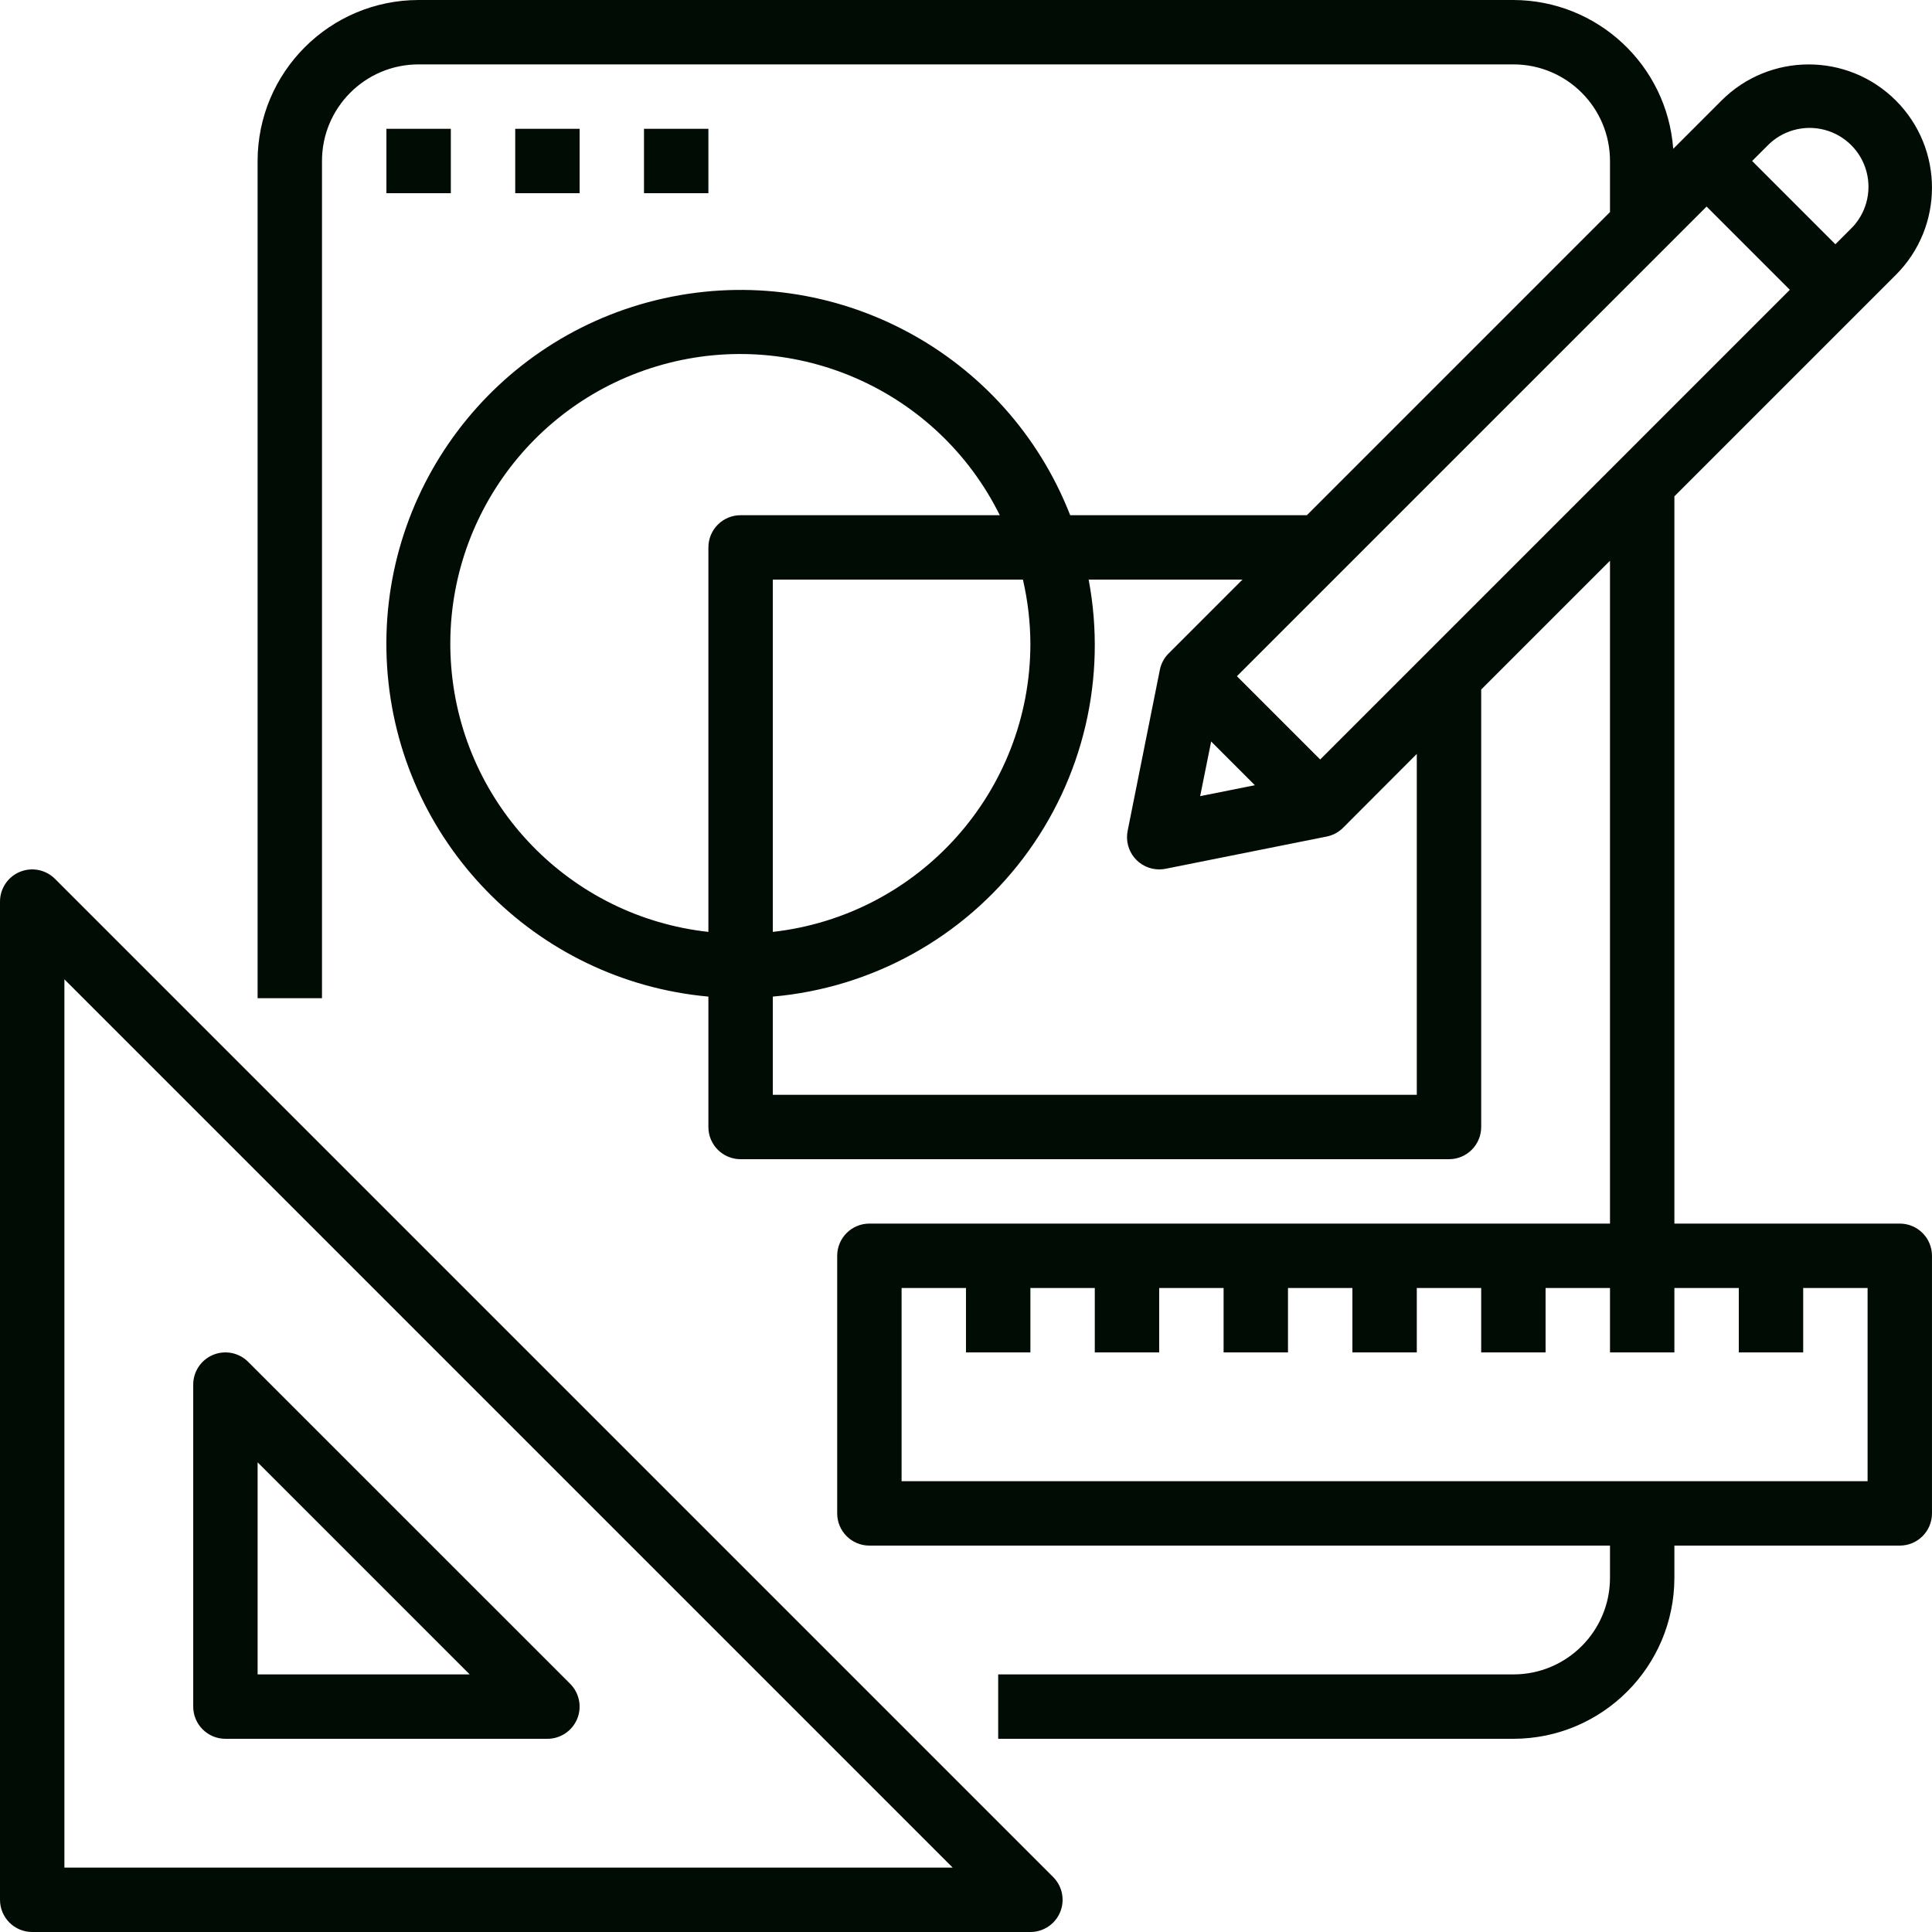
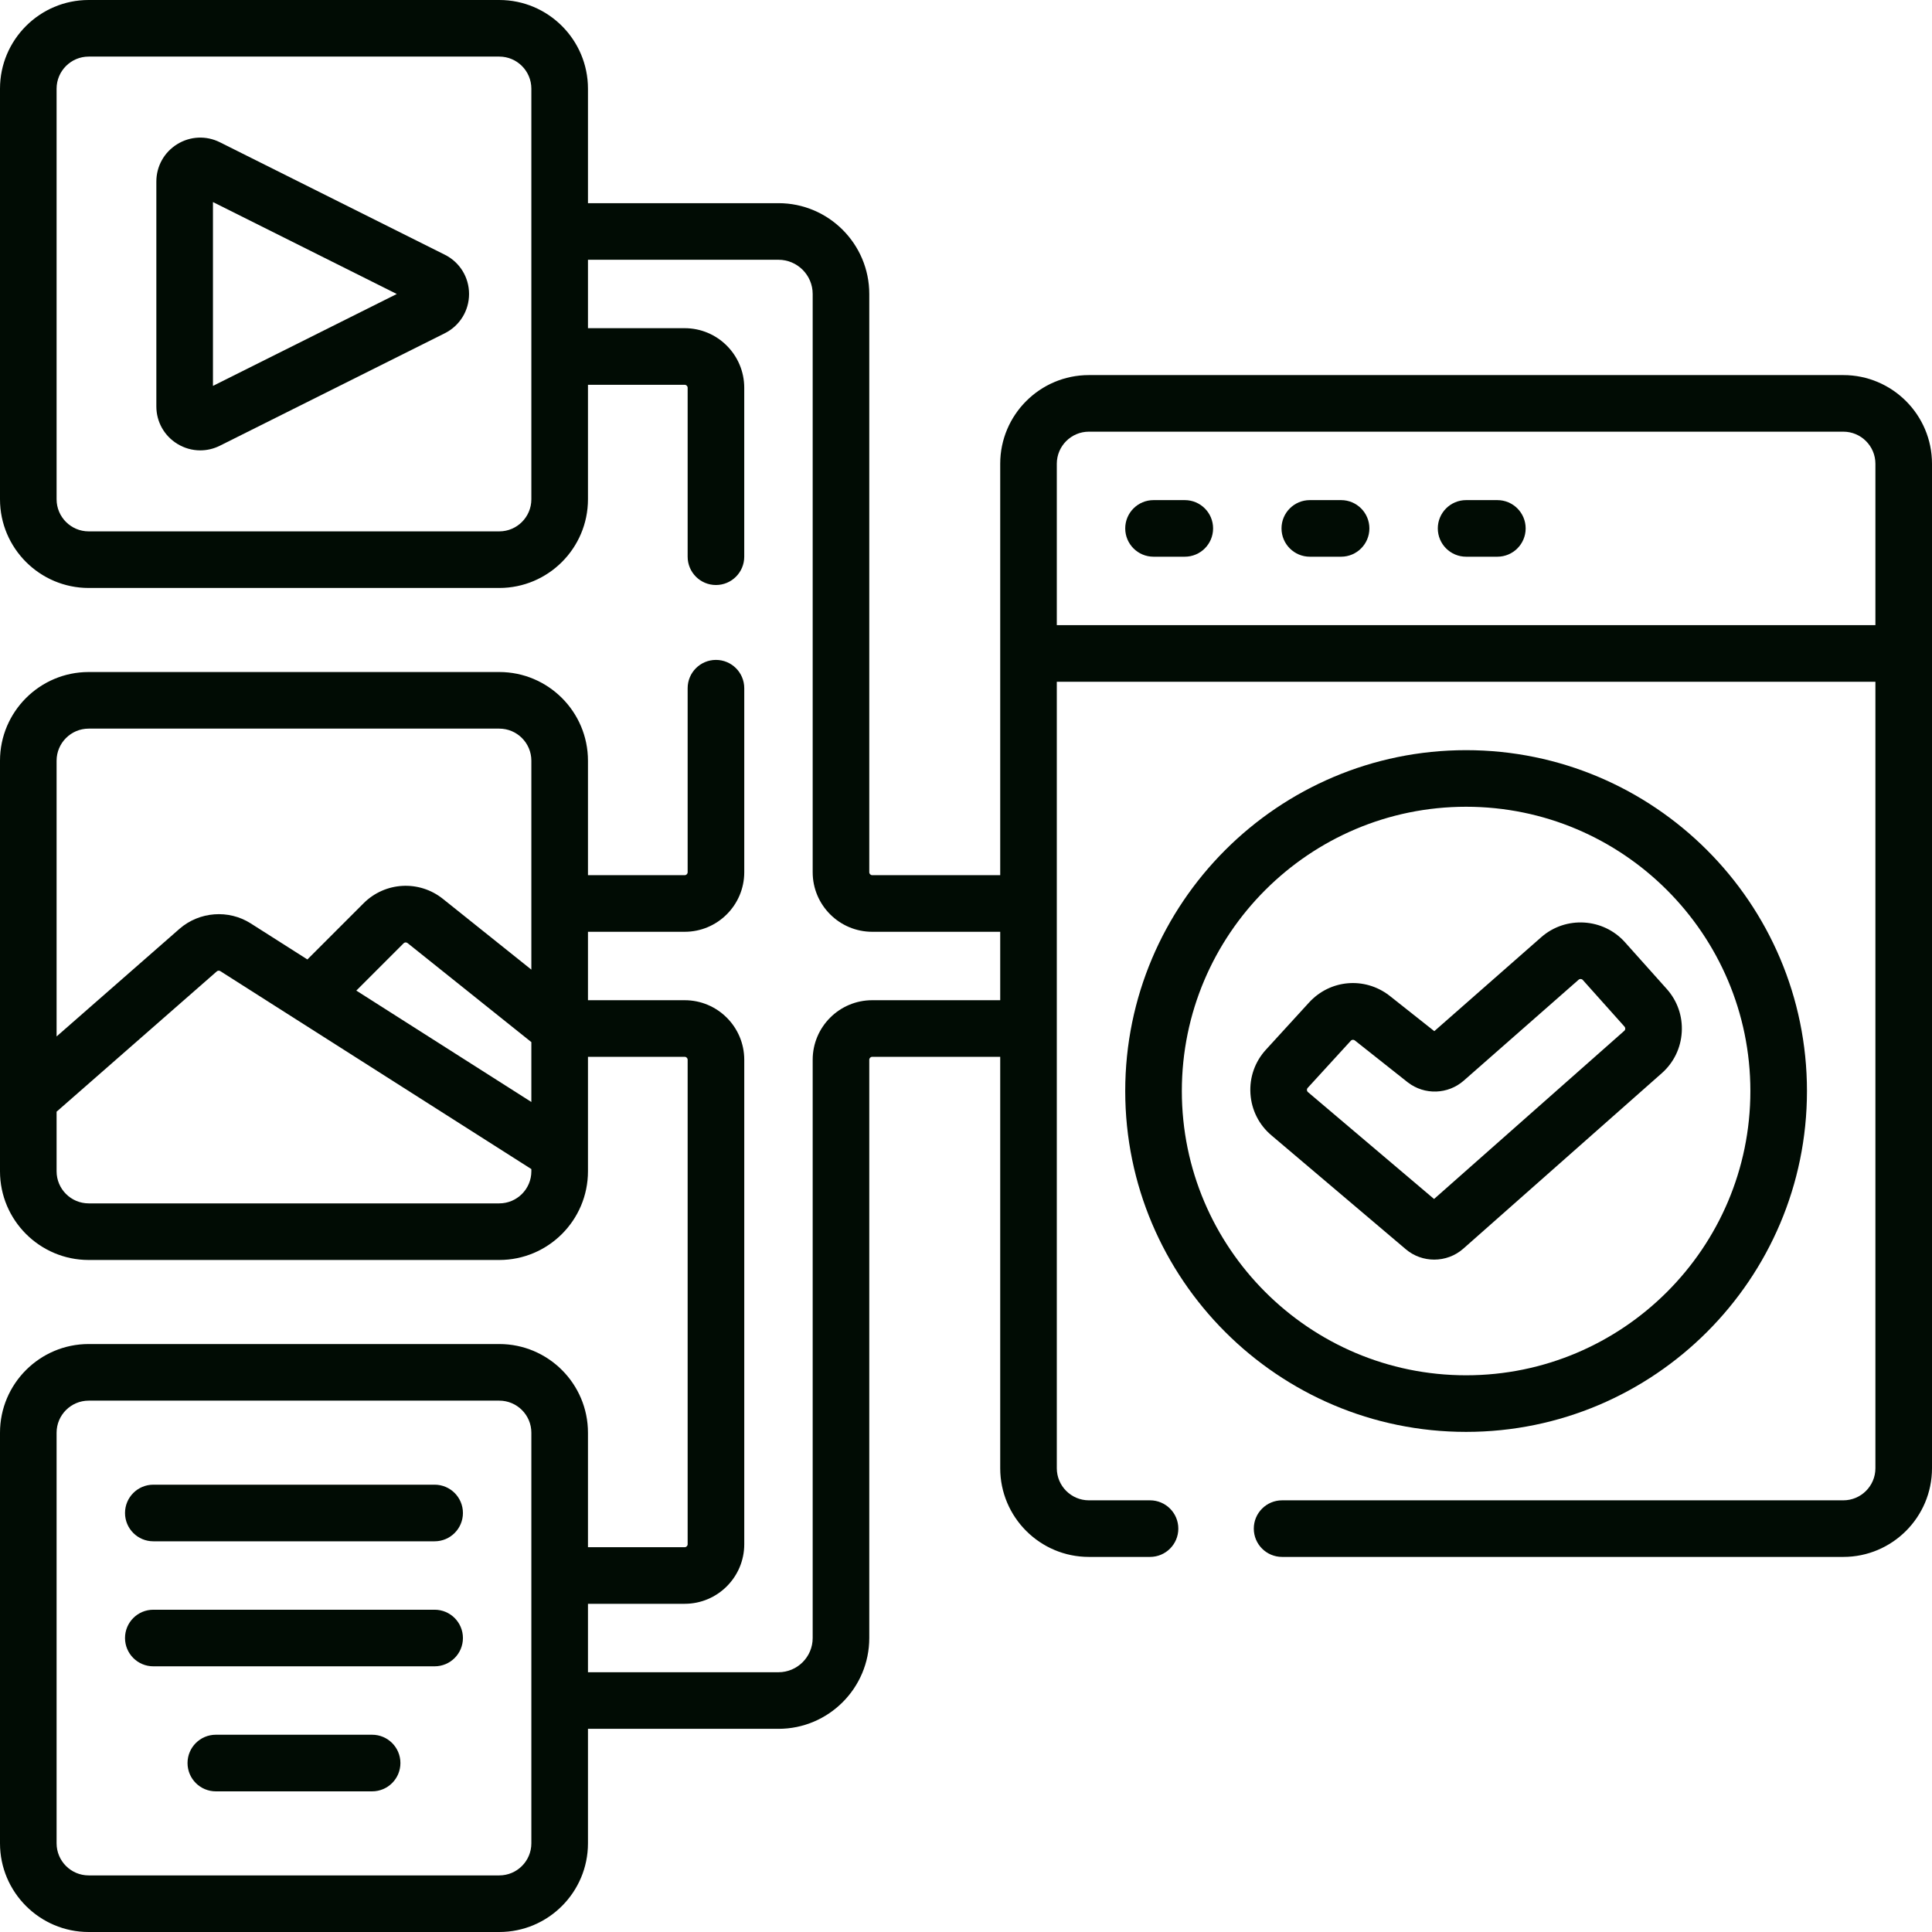
<svg xmlns="http://www.w3.org/2000/svg" width="106" height="106" viewBox="0 0 106 106" fill="none">
-   <path d="M21.201 7.067H24.735V10.6H21.201V7.067Z" fill="#010C04" />
-   <path d="M28.268 7.067H31.801V10.6H28.268V7.067Z" fill="#010C04" />
-   <path d="M35.333 7.067H38.866V10.6H35.333V7.067Z" fill="#010C04" />
-   <path d="M1.767 106H56.533C57.248 106 57.892 105.57 58.165 104.91C58.439 104.25 58.287 103.49 57.782 102.984L3.016 48.218C2.51 47.713 1.75 47.561 1.09 47.835C0.43 48.108 0 48.752 0 49.467V104.233C0 105.209 0.791 106 1.767 106ZM3.533 53.731L52.269 102.467H3.533V53.731Z" fill="#010C04" />
-   <path d="M31.283 92.384L13.616 74.718C13.111 74.213 12.351 74.061 11.691 74.335C11.031 74.608 10.601 75.252 10.601 75.967V93.633C10.601 94.609 11.392 95.4 12.367 95.4H30.034C30.748 95.4 31.393 94.969 31.666 94.31C31.939 93.65 31.788 92.89 31.283 92.384ZM14.134 91.867V80.231L25.769 91.867H14.134Z" fill="#010C04" />
-   <path d="M104.017 15.081C106.659 12.439 106.659 8.157 104.017 5.516C101.376 2.874 97.094 2.874 94.452 5.516L91.802 8.166C91.462 3.57 87.641 0.012 83.033 0H22.966C18.09 0.006 14.139 3.957 14.133 8.833V54.767H17.666V8.833C17.666 5.906 20.039 3.533 22.966 3.533H83.033C85.96 3.533 88.333 5.906 88.333 8.833V11.635L71.701 28.267H58.716C55.233 19.348 45.77 14.297 36.422 16.369C27.072 18.44 20.628 27.015 21.238 36.57C21.848 46.127 29.331 53.813 38.866 54.679V61.833C38.866 62.809 39.657 63.6 40.633 63.6H79.499C80.475 63.6 81.266 62.809 81.266 61.833V37.831L88.333 30.765V67.133H47.7C46.724 67.133 45.933 67.924 45.933 68.9V83.033C45.933 84.009 46.724 84.8 47.7 84.8H88.333V86.567C88.333 89.494 85.96 91.867 83.033 91.867H54.766V95.4H83.033C87.909 95.394 91.86 91.443 91.866 86.567V84.8H104.233C105.208 84.8 105.999 84.009 105.999 83.033V68.9C105.999 67.924 105.208 67.133 104.233 67.133H91.866V27.232L104.017 15.081ZM96.951 8.014C97.76 7.168 98.965 6.827 100.098 7.122C101.231 7.417 102.116 8.302 102.411 9.435C102.706 10.568 102.365 11.772 101.519 12.582L100.699 13.402L96.131 8.833L96.951 8.014ZM56.533 35.333C56.522 43.426 50.441 50.222 42.4 51.129V31.8H56.123C56.391 32.959 56.529 34.144 56.533 35.333ZM38.866 30.033V51.129C31.288 50.295 25.369 44.198 24.758 36.598C24.147 28.998 29.017 22.035 36.364 20.001C43.712 17.967 51.47 21.435 54.854 28.267H40.633C39.657 28.267 38.866 29.058 38.866 30.033ZM77.733 60.067H42.4V54.679C47.847 54.202 52.838 51.443 56.14 47.084C59.442 42.725 60.745 37.172 59.729 31.8H68.168L64.117 35.851C63.87 36.097 63.702 36.412 63.635 36.754L61.868 45.587C61.765 46.106 61.898 46.644 62.234 47.053C62.569 47.462 63.071 47.7 63.599 47.7C63.718 47.701 63.837 47.689 63.953 47.665L72.787 45.898C73.128 45.831 73.443 45.663 73.689 45.416L77.733 41.365V60.067ZM66.451 40.682L68.85 43.082L65.847 43.681L66.451 40.682ZM95.4 70.667V74.2H98.933V70.667H102.466V81.267H49.466V70.667H52.999V74.2H56.533V70.667H60.066V74.2H63.599V70.667H67.133V74.2H70.666V70.667H74.2V74.2H77.733V70.667H81.266V74.2H84.799V70.667H88.333V74.2H91.866V70.667H95.4ZM72.433 41.669L67.864 37.1L93.633 11.332L98.201 15.9L72.433 41.669Z" fill="#010C04" />
+   <path d="M92.27 56.627C92.322 55.752 92.029 54.911 91.445 54.258L89.155 51.697C87.965 50.364 85.904 50.24 84.562 51.419L78.694 56.575L76.241 54.633C76.235 54.629 76.229 54.624 76.223 54.619C74.866 53.577 72.974 53.743 71.82 55.005L69.456 57.591C68.851 58.253 68.549 59.11 68.606 60.005C68.664 60.899 69.072 61.711 69.755 62.289L77.131 68.541C77.131 68.542 77.131 68.542 77.132 68.542C77.578 68.92 78.134 69.109 78.688 69.109C79.261 69.109 79.833 68.908 80.285 68.508L91.173 58.883C91.83 58.303 92.219 57.502 92.27 56.627ZM89.116 56.557L78.68 65.783L71.763 59.92C71.728 59.89 71.709 59.852 71.706 59.807C71.703 59.761 71.718 59.721 71.748 59.687L74.113 57.101C74.144 57.066 74.188 57.049 74.233 57.049C74.266 57.049 74.299 57.059 74.327 57.079L77.231 59.378C77.237 59.382 77.243 59.387 77.249 59.391C78.159 60.091 79.445 60.048 80.308 59.291L86.612 53.753C86.679 53.694 86.781 53.7 86.84 53.766L89.13 56.327C89.159 56.361 89.173 56.4 89.171 56.445C89.168 56.489 89.15 56.527 89.116 56.557Z" fill="#010C04" />
+   <path d="M99.14 59.86C99.14 49.547 90.751 41.158 80.438 41.158C70.126 41.158 61.736 49.547 61.736 59.86C61.736 70.172 70.126 78.561 80.438 78.561C90.751 78.561 99.14 70.172 99.14 59.86ZM64.842 59.86C64.842 51.26 71.838 44.263 80.438 44.263C89.038 44.263 96.035 51.26 96.035 59.86C96.035 68.459 89.038 75.456 80.438 75.456C71.838 75.456 64.842 68.459 64.842 59.86Z" fill="#010C04" />
+   <path d="M101.135 20.579H59.742C57.059 20.579 54.877 22.761 54.877 25.444V48.017H47.855C47.766 48.017 47.693 47.944 47.693 47.855V16.129C47.693 13.382 45.458 11.147 42.711 11.147H32.259V4.865C32.259 2.183 30.076 0 27.394 0H4.865C2.183 0 0 2.183 0 4.865V27.394C0 30.076 2.183 32.259 4.865 32.259H27.393C30.076 32.259 32.259 30.076 32.259 27.394V21.112H37.566C37.655 21.112 37.728 21.185 37.728 21.274V30.544C37.728 31.401 38.423 32.097 39.281 32.097C40.138 32.097 40.833 31.401 40.833 30.544V21.274C40.833 19.472 39.368 18.006 37.566 18.006H32.259V14.252H42.711C43.746 14.252 44.588 15.094 44.588 16.129V47.855C44.588 49.657 46.053 51.123 47.855 51.123H54.877V54.877H47.855C46.053 54.877 44.588 56.343 44.588 58.145V89.871C44.588 90.906 43.746 91.748 42.711 91.748H32.259V87.993H37.566C39.368 87.993 40.834 86.528 40.834 84.726V58.145C40.834 56.343 39.368 54.877 37.566 54.877H32.259V51.123H37.566C39.368 51.123 40.834 49.657 40.834 47.855V37.759C40.834 36.901 40.139 36.206 39.281 36.206C38.423 36.206 37.728 36.901 37.728 37.759V47.855C37.728 47.945 37.655 48.017 37.566 48.017H32.259V41.736C32.259 39.053 30.076 36.871 27.394 36.871H4.865C2.183 36.871 0 39.053 0 41.736V64.264C0 66.947 2.183 69.129 4.865 69.129H27.393C30.076 69.129 32.259 66.947 32.259 64.264V57.983H37.566C37.655 57.983 37.728 58.056 37.728 58.145V84.726C37.728 84.815 37.655 84.888 37.566 84.888H32.259V78.606C32.259 75.924 30.076 73.741 27.393 73.741H4.865C2.183 73.741 0 75.924 0 78.606V101.135C0 103.817 2.183 106 4.865 106H27.393C30.076 106 32.259 103.817 32.259 101.135V94.853H42.711C45.458 94.853 47.693 92.618 47.693 89.871V58.145C47.693 58.055 47.766 57.983 47.855 57.983H54.877V80.556C54.877 83.239 57.059 85.421 59.742 85.421H63.096C63.954 85.421 64.649 84.726 64.649 83.868C64.649 83.011 63.954 82.316 63.096 82.316H59.742C58.772 82.316 57.982 81.526 57.982 80.556V37.404H102.895V80.556C102.895 81.526 102.105 82.316 101.135 82.316H70.343C69.485 82.316 68.79 83.011 68.79 83.868C68.79 84.726 69.485 85.421 70.343 85.421H101.135C103.817 85.421 106 83.239 106 80.556V25.444C106 22.761 103.817 20.579 101.135 20.579ZM29.153 27.394C29.153 28.364 28.364 29.154 27.393 29.154H4.865C3.895 29.154 3.105 28.364 3.105 27.394V4.865C3.105 3.895 3.895 3.105 4.865 3.105H27.393C28.364 3.105 29.153 3.895 29.153 4.865V27.394ZM29.153 60.461L19.549 54.349L22.144 51.754C22.202 51.695 22.296 51.69 22.36 51.742L29.153 57.176V60.461ZM4.865 39.976H27.393C28.364 39.976 29.153 40.766 29.153 41.736V53.199L24.3 49.317C22.998 48.275 21.128 48.379 19.948 49.558L16.865 52.641L13.755 50.662C12.544 49.891 10.942 50.011 9.853 50.956L3.105 56.865V41.736C3.105 40.766 3.895 39.976 4.865 39.976ZM27.393 66.024H4.865C3.895 66.024 3.105 65.234 3.105 64.264V60.993L11.894 53.296C11.948 53.249 12.028 53.243 12.088 53.282L16.226 55.915C16.228 55.916 16.229 55.917 16.231 55.918L29.153 64.142V64.264C29.153 65.234 28.364 66.024 27.393 66.024ZM29.153 101.135C29.153 102.105 28.364 102.895 27.393 102.895H4.865C3.895 102.895 3.105 102.105 3.105 101.135V78.606C3.105 77.636 3.895 76.847 4.865 76.847H27.393C28.364 76.847 29.153 77.636 29.153 78.606V101.135ZM57.982 34.298V25.444C57.982 24.474 58.772 23.684 59.742 23.684H101.135C102.105 23.684 102.895 24.474 102.895 25.444V34.298H57.982Z" fill="#010C04" />
+   <path d="M65.004 27.439H63.289C62.431 27.439 61.736 28.134 61.736 28.991C61.736 29.849 62.431 30.544 63.289 30.544H65.004C65.862 30.544 66.557 29.849 66.557 28.991C66.557 28.134 65.862 27.439 65.004 27.439Z" fill="#010C04" />
+   <path d="M73.579 27.439H71.864C71.007 27.439 70.311 28.134 70.311 28.991C70.311 29.849 71.007 30.544 71.864 30.544H73.579C74.437 30.544 75.132 29.849 75.132 28.991C75.132 28.134 74.437 27.439 73.579 27.439Z" fill="#010C04" />
+   <path d="M82.153 27.439H80.439C79.581 27.439 78.886 28.134 78.886 28.991C78.886 29.849 79.581 30.544 80.439 30.544H82.153C83.011 30.544 83.706 29.849 83.706 28.991C83.706 28.134 83.011 27.439 82.153 27.439Z" fill="#010C04" />
+   <path d="M24.402 13.974L12.066 7.806C11.314 7.43 10.438 7.469 9.722 7.911C9.006 8.354 8.578 9.12 8.578 9.962V22.297C8.578 23.139 9.006 23.905 9.722 24.348C10.111 24.589 10.548 24.71 10.987 24.71C11.354 24.71 11.723 24.625 12.066 24.453L24.402 18.285C25.224 17.874 25.735 17.048 25.735 16.129C25.735 15.21 25.224 14.384 24.402 13.974ZM11.684 21.172V11.086L21.77 16.13L11.684 21.172Z" fill="#010C04" />
+   <path d="M23.846 81.458H8.412C7.554 81.458 6.859 82.153 6.859 83.011C6.859 83.868 7.554 84.564 8.412 84.564H23.846C24.704 84.564 25.399 83.868 25.399 83.011C25.399 82.153 24.704 81.458 23.846 81.458Z" fill="#010C04" />
+   <path d="M23.846 88.318H8.412C7.554 88.318 6.859 89.013 6.859 89.871C6.859 90.728 7.554 91.423 8.412 91.423H23.846C24.704 91.423 25.399 90.728 25.399 89.871C25.399 89.013 24.704 88.318 23.846 88.318Z" fill="#010C04" />
+   <path d="M20.416 95.177H11.842C10.984 95.177 10.289 95.873 10.289 96.73C10.289 97.588 10.984 98.283 11.842 98.283H20.416C21.274 98.283 21.969 97.588 21.969 96.73C21.969 95.873 21.274 95.177 20.416 95.177Z" fill="#010C04" />
</svg>
